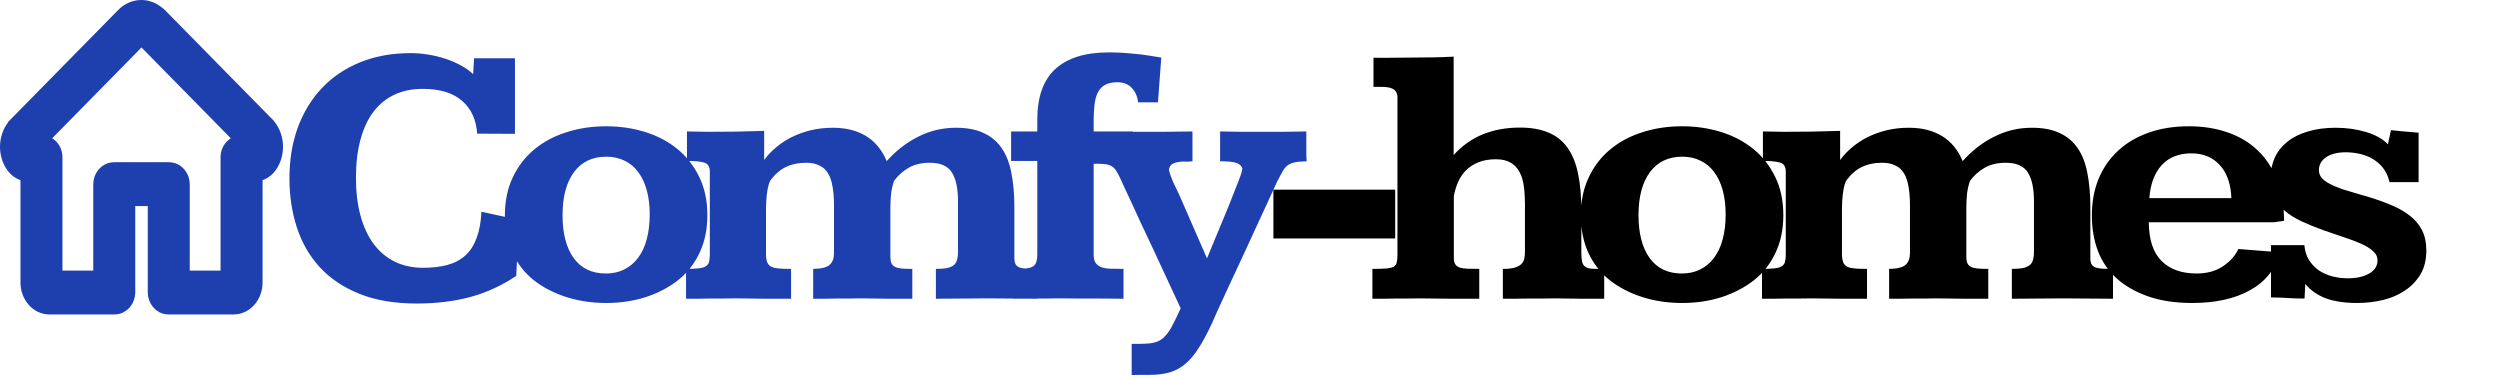
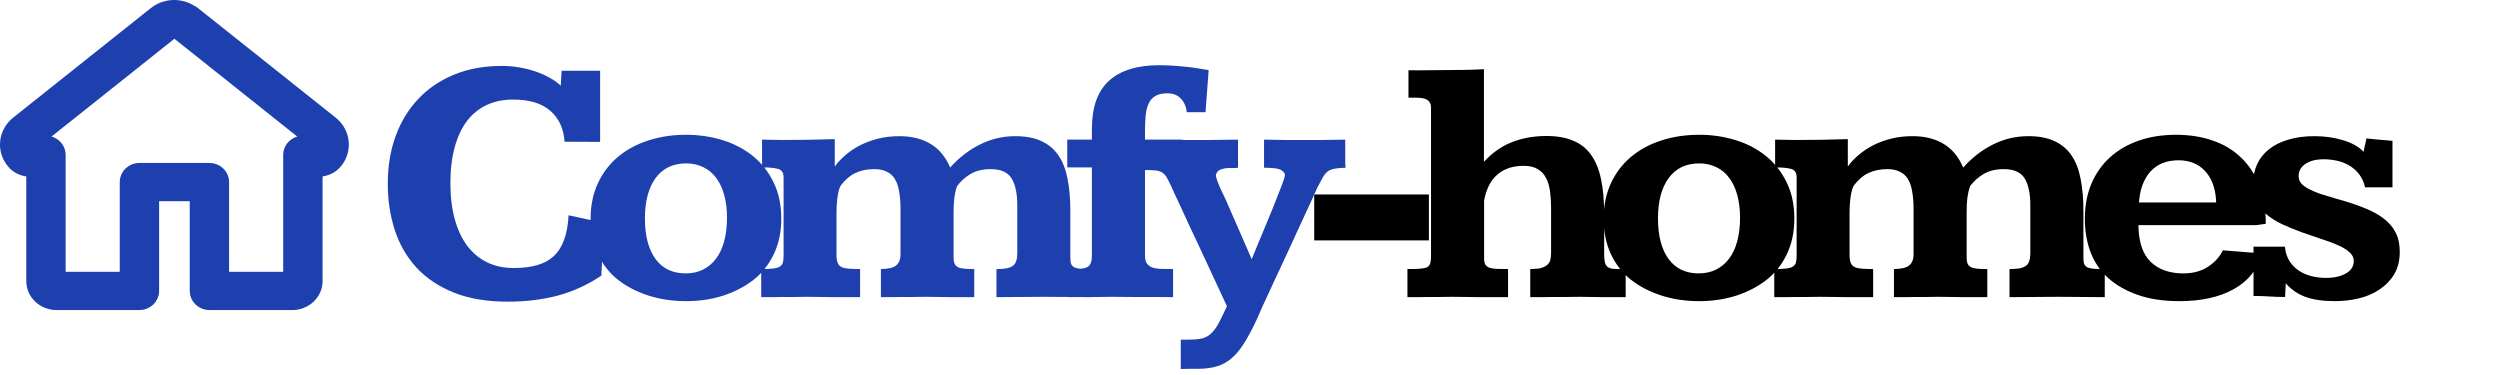
- <svg xmlns="http://www.w3.org/2000/svg" width="318" height="48" viewBox="0 0 318 48" fill="none">
-   <path d="M3.604 22.117C2.955 22.056 2.25 21.786 1.731 21.048C0.637 19.496 0.778 17.193 2.109 15.84L3.604 22.117ZM3.604 22.117V35.958C3.604 37.466 4.665 39 6.32 39H14.535C15.601 39 16.205 38.043 16.205 37.213V25.209H19.796V37.213C19.796 38.043 20.399 39 21.466 39H29.681C31.336 39 32.398 37.466 32.398 35.958V22.116C33.045 22.055 33.75 21.786 34.27 21.048L34.271 21.047C35.362 19.496 35.223 17.191 33.89 15.841C33.89 15.841 33.89 15.84 33.89 15.84L20.254 1.971L20.254 1.97L20.249 1.965C20.16 1.876 20.062 1.799 19.956 1.734C18.686 0.677 16.929 0.767 15.746 1.97C15.746 1.97 15.746 1.971 15.746 1.971L2.109 15.84L3.604 22.117ZM29.055 35.424H23.136V23.421C23.136 22.591 22.532 21.634 21.465 21.634H14.533C13.466 21.634 12.863 22.591 12.863 23.421V35.424H6.943V19.982C6.943 19.447 6.716 18.886 6.245 18.527L6.243 18.526C5.754 18.155 5.107 18.091 4.555 18.367L4.548 18.37L4.541 18.374C4.5 18.395 4.454 18.416 4.406 18.435C4.408 18.433 4.409 18.432 4.411 18.431L17.979 4.629C18.034 4.679 18.092 4.725 18.152 4.766L31.587 18.434L31.587 18.434C31.541 18.415 31.496 18.394 31.453 18.372C30.888 18.082 30.232 18.159 29.749 18.533C29.286 18.889 29.055 19.446 29.055 19.983V35.424Z" fill="#1E40AF" stroke="#1E40AF" stroke-width="2" />
+ <svg xmlns="http://www.w3.org/2000/svg" width="387" height="58" viewBox="0 0 387 58" fill="none">
+   <path d="M5.068 26.385C4.086 26.397 2.943 26.168 2.113 25.246L5.068 26.385ZM5.068 26.385V43.504C5.068 45.498 6.787 47 8.75 47H21.585C22.634 47 23.633 46.2 23.633 45.038V30.145H30.369V45.038C30.369 46.199 31.367 47 32.416 47H45.252C47.215 47 48.934 45.498 48.934 43.504V26.383C49.915 26.394 51.058 26.167 51.888 25.247L51.889 25.246C53.571 23.374 53.309 20.553 51.337 18.991C51.337 18.991 51.337 18.991 51.337 18.991L30.031 2.038L30.031 2.038L30.025 2.033C29.904 1.939 29.772 1.86 29.635 1.798C27.921 0.662 25.605 0.736 23.969 2.038L2.662 18.99C0.692 20.555 0.427 23.373 2.113 25.246L5.068 26.385ZM44.837 43.074H34.462V28.181C34.462 27.019 33.463 26.219 32.414 26.219H21.583C20.535 26.219 19.536 27.019 19.536 28.181V43.074H9.161V23.978C9.161 23.277 8.777 22.658 8.197 22.313L8.196 22.312C7.627 21.975 6.928 21.93 6.326 22.166L6.326 22.166L6.314 22.17C6.005 22.296 5.591 22.401 5.242 22.445C5.188 22.452 5.14 22.457 5.097 22.46C5.063 22.3 5.12 22.13 5.275 22.008C5.275 22.008 5.275 22.008 5.275 22.008L26.581 5.055C26.581 5.055 26.581 5.055 26.581 5.055C26.799 4.883 27.126 4.882 27.344 5.052C27.454 5.141 27.572 5.216 27.691 5.277L48.721 22.012L48.724 22.013C48.877 22.134 48.935 22.303 48.901 22.462C48.866 22.459 48.827 22.456 48.784 22.451C48.454 22.414 48.04 22.314 47.679 22.17C47.066 21.923 46.359 21.977 45.795 22.318C45.225 22.661 44.837 23.277 44.837 23.979V43.074ZM4.868 22.462C4.868 22.462 4.868 22.462 4.869 22.462L4.868 22.462Z" fill="#1E40AF" stroke="#1E40AF" stroke-width="2" />
  <g style="mix-blend-mode:darken">
-     <path d="M53.831 34.062C55.019 34.062 56.058 33.938 56.948 33.688C57.855 33.438 58.612 33.031 59.222 32.469C59.831 31.906 60.3 31.172 60.628 30.266C60.972 29.359 61.175 28.25 61.237 26.938L66.019 27.969L65.667 35.094C63.823 36.328 61.862 37.227 59.784 37.789C57.706 38.336 55.456 38.609 53.034 38.609C50.191 38.609 47.745 38.195 45.698 37.367C43.652 36.539 41.972 35.406 40.659 33.969C39.347 32.531 38.378 30.844 37.753 28.906C37.128 26.969 36.816 24.891 36.816 22.672C36.816 20.344 37.167 18.203 37.87 16.25C38.589 14.297 39.612 12.617 40.941 11.211C42.269 9.805 43.886 8.711 45.792 7.93C47.698 7.148 49.855 6.758 52.261 6.758C52.98 6.758 53.722 6.82 54.487 6.945C55.253 7.07 55.987 7.25 56.691 7.484C57.394 7.719 58.042 8 58.636 8.328C59.245 8.656 59.761 9.023 60.183 9.43L60.3 7.414H65.503V17.023L60.698 17C60.573 15.219 59.933 13.828 58.777 12.828C57.62 11.812 55.948 11.305 53.761 11.305C52.433 11.305 51.245 11.547 50.198 12.031C49.152 12.516 48.261 13.234 47.527 14.188C46.808 15.125 46.253 16.305 45.862 17.727C45.472 19.133 45.277 20.758 45.277 22.602C45.277 24.414 45.472 26.031 45.862 27.453C46.253 28.875 46.816 30.078 47.55 31.062C48.284 32.031 49.175 32.773 50.222 33.289C51.284 33.805 52.487 34.062 53.831 34.062ZM77.11 16.062C78.845 16.062 80.493 16.305 82.056 16.789C83.618 17.273 84.985 17.992 86.157 18.945C87.329 19.898 88.259 21.086 88.946 22.508C89.634 23.914 89.978 25.539 89.978 27.383C89.978 29.18 89.642 30.781 88.97 32.188C88.298 33.594 87.384 34.75 86.228 35.656C85.071 36.562 83.712 37.273 82.149 37.789C80.587 38.289 78.907 38.539 77.11 38.539C75.298 38.539 73.61 38.289 72.048 37.789C70.485 37.289 69.118 36.586 67.946 35.68C66.79 34.773 65.876 33.617 65.204 32.211C64.548 30.805 64.22 29.195 64.22 27.383C64.22 25.602 64.548 24.008 65.204 22.602C65.86 21.195 66.767 20.008 67.923 19.039C69.079 18.07 70.438 17.336 72.001 16.836C73.579 16.32 75.282 16.062 77.11 16.062ZM77.134 19.93C75.353 19.93 73.978 20.586 73.009 21.898C72.04 23.211 71.556 25.031 71.556 27.359C71.556 29.703 72.032 31.531 72.985 32.844C73.938 34.141 75.298 34.789 77.063 34.789C77.938 34.789 78.72 34.617 79.407 34.273C80.095 33.93 80.681 33.438 81.165 32.797C81.649 32.156 82.017 31.367 82.267 30.43C82.517 29.492 82.642 28.438 82.642 27.266C82.642 26.125 82.517 25.102 82.267 24.195C82.017 23.289 81.657 22.523 81.188 21.898C80.72 21.258 80.142 20.773 79.454 20.445C78.767 20.102 77.993 19.93 77.134 19.93ZM106.085 26.094C106.085 25.188 106.022 24.398 105.897 23.727C105.788 23.055 105.6 22.5 105.335 22.062C105.069 21.609 104.702 21.273 104.233 21.055C103.78 20.82 103.218 20.703 102.546 20.703C101.577 20.703 100.733 20.875 100.014 21.219C99.296 21.547 98.632 22.109 98.022 22.906C97.85 23.172 97.71 23.641 97.6 24.312C97.491 24.984 97.436 25.836 97.436 26.867V32.281C97.436 32.75 97.491 33.117 97.6 33.383C97.71 33.633 97.889 33.82 98.139 33.945C98.389 34.055 98.718 34.125 99.124 34.156C99.53 34.188 100.03 34.203 100.624 34.203V38C100.046 38 99.491 38 98.96 38C98.428 38 97.882 38 97.319 38C96.757 37.984 96.163 37.977 95.538 37.977C94.913 37.961 94.225 37.953 93.475 37.953C92.835 37.953 92.241 37.961 91.694 37.977C91.163 37.977 90.647 37.977 90.147 37.977C89.663 37.977 89.178 37.984 88.694 38C88.225 38 87.749 38 87.264 38V34.203C87.936 34.203 88.468 34.18 88.858 34.133C89.264 34.086 89.569 34 89.772 33.875C89.991 33.734 90.132 33.547 90.194 33.312C90.257 33.062 90.288 32.742 90.288 32.352V21.805C90.288 21.195 90.046 20.82 89.561 20.68C89.077 20.539 88.35 20.469 87.382 20.469V16.719C87.835 16.719 88.264 16.727 88.671 16.742C89.093 16.758 89.522 16.766 89.96 16.766C91.178 16.766 92.374 16.758 93.546 16.742C94.718 16.711 95.936 16.68 97.202 16.648V20.352C97.608 19.789 98.1 19.266 98.678 18.781C99.257 18.281 99.913 17.844 100.647 17.469C101.397 17.094 102.21 16.797 103.085 16.578C103.975 16.359 104.928 16.25 105.944 16.25C107.6 16.25 109.007 16.602 110.163 17.305C111.319 18.008 112.194 19.07 112.788 20.492C113.991 19.148 115.335 18.109 116.819 17.375C118.303 16.625 119.897 16.25 121.6 16.25C123.022 16.25 124.202 16.477 125.139 16.93C126.093 17.367 126.858 18.016 127.436 18.875C128.014 19.719 128.421 20.773 128.655 22.039C128.905 23.289 129.03 24.734 129.03 26.375V32.797C129.03 33.141 129.077 33.406 129.171 33.594C129.28 33.781 129.444 33.922 129.663 34.016C129.897 34.094 130.194 34.148 130.553 34.18C130.928 34.195 131.382 34.203 131.913 34.203V38C130.913 38 129.921 37.992 128.936 37.977C127.952 37.961 126.843 37.953 125.608 37.953C124.389 37.953 123.257 37.961 122.21 37.977C121.178 37.992 120.124 38 119.046 38V34.203C119.593 34.203 120.046 34.172 120.405 34.109C120.78 34.031 121.069 33.914 121.272 33.758C121.491 33.602 121.639 33.383 121.718 33.102C121.811 32.82 121.858 32.469 121.858 32.047V25.578C121.858 23.984 121.6 22.773 121.085 21.945C120.569 21.117 119.632 20.703 118.272 20.703C117.194 20.703 116.288 20.922 115.553 21.359C114.835 21.781 114.225 22.328 113.725 23C113.553 23.484 113.428 24.016 113.35 24.594C113.288 25.172 113.257 25.805 113.257 26.492V32.703C113.257 33.031 113.303 33.297 113.397 33.5C113.491 33.688 113.639 33.836 113.843 33.945C114.061 34.055 114.35 34.125 114.71 34.156C115.069 34.188 115.514 34.203 116.046 34.203V38C115.53 38 115.022 38 114.522 38C114.038 38 113.538 38 113.022 38C112.507 37.984 111.96 37.977 111.382 37.977C110.803 37.961 110.163 37.953 109.46 37.953C108.85 37.953 108.28 37.961 107.749 37.977C107.218 37.977 106.71 37.977 106.225 37.977C105.757 37.977 105.288 37.984 104.819 38C104.366 38 103.905 38 103.436 38V34.203C104.468 34.188 105.163 34.016 105.522 33.688C105.897 33.359 106.085 32.867 106.085 32.211V26.094ZM147.293 13.016H144.762C144.684 12.266 144.418 11.656 143.965 11.188C143.528 10.703 142.918 10.461 142.137 10.461C141.45 10.461 140.903 10.586 140.497 10.836C140.106 11.07 139.809 11.406 139.606 11.844C139.403 12.281 139.27 12.812 139.208 13.438C139.145 14.047 139.114 14.719 139.114 15.453V16.719H144.106V20.469H139.114V32.398C139.114 32.852 139.2 33.203 139.372 33.453C139.543 33.688 139.786 33.867 140.098 33.992C140.426 34.102 140.825 34.164 141.293 34.18C141.762 34.195 142.301 34.203 142.911 34.203V38C141.989 38 141.051 37.992 140.098 37.977C139.286 37.977 138.403 37.977 137.45 37.977C136.497 37.961 135.583 37.953 134.708 37.953C134.083 37.953 133.426 37.961 132.739 37.977C132.051 37.977 131.418 37.977 130.84 37.977C130.168 37.992 129.504 38 128.848 38V36.195C128.848 35.961 128.848 35.734 128.848 35.516C128.848 35.297 128.848 35.094 128.848 34.906C128.864 34.719 128.872 34.562 128.872 34.438C128.872 34.312 128.872 34.234 128.872 34.203C129.497 34.203 130.004 34.188 130.395 34.156C130.801 34.125 131.114 34.047 131.333 33.922C131.567 33.797 131.723 33.609 131.801 33.359C131.895 33.109 131.942 32.766 131.942 32.328V20.469H128.614V16.719H131.942V15.242C131.942 12.336 132.708 10.18 134.239 8.773C135.786 7.367 138.051 6.664 141.036 6.664C141.551 6.664 142.09 6.68 142.653 6.711C143.231 6.742 143.809 6.789 144.387 6.852C144.965 6.898 145.536 6.969 146.098 7.062C146.661 7.141 147.2 7.227 147.715 7.32L147.293 13.016ZM138.721 16.719C139.877 16.719 140.948 16.727 141.932 16.742C142.932 16.758 143.823 16.766 144.604 16.766C145.635 16.766 146.713 16.766 147.838 16.766C148.963 16.75 150.244 16.734 151.682 16.719V20.516C151.432 20.547 151.174 20.562 150.908 20.562C150.658 20.547 150.424 20.547 150.205 20.562C149.752 20.609 149.401 20.703 149.151 20.844C148.901 20.984 148.744 21.227 148.682 21.57C148.729 21.805 148.799 22.055 148.893 22.32C148.987 22.586 149.096 22.859 149.221 23.141C149.346 23.406 149.471 23.672 149.596 23.938C149.737 24.203 149.854 24.445 149.948 24.664L153.533 32.867C153.721 32.414 153.963 31.82 154.26 31.086C154.573 30.352 154.908 29.547 155.268 28.672C155.643 27.781 156.026 26.852 156.416 25.883C156.807 24.898 157.182 23.945 157.541 23.023C157.791 22.414 157.955 21.898 158.033 21.477C157.94 21.117 157.69 20.867 157.283 20.727C156.893 20.586 156.198 20.516 155.198 20.516V16.719C156.244 16.734 157.166 16.75 157.963 16.766C158.76 16.766 159.565 16.766 160.377 16.766C161.252 16.766 162.151 16.766 163.073 16.766C163.994 16.75 165.026 16.734 166.166 16.719C166.166 16.781 166.166 17.008 166.166 17.398C166.166 17.773 166.166 18.188 166.166 18.641C166.166 19.078 166.166 19.492 166.166 19.883C166.182 20.258 166.198 20.469 166.213 20.516C165.557 20.531 165.041 20.578 164.666 20.656C164.291 20.734 163.987 20.867 163.752 21.055C163.518 21.242 163.307 21.508 163.119 21.852C162.948 22.18 162.721 22.602 162.44 23.117C162.252 23.555 161.94 24.242 161.502 25.18C161.08 26.117 160.588 27.18 160.026 28.367C159.479 29.555 158.901 30.812 158.291 32.141C157.682 33.453 157.096 34.711 156.533 35.914C155.987 37.102 155.494 38.164 155.057 39.102C154.635 40.039 154.33 40.727 154.143 41.164C153.565 42.398 153.01 43.43 152.479 44.258C151.963 45.086 151.408 45.75 150.815 46.25C150.221 46.766 149.557 47.133 148.823 47.352C148.088 47.57 147.229 47.68 146.244 47.68C145.932 47.68 145.549 47.68 145.096 47.68C144.643 47.68 144.26 47.688 143.948 47.703V43.742C144.276 43.742 144.573 43.742 144.838 43.742C145.119 43.742 145.377 43.734 145.612 43.719C146.221 43.703 146.721 43.625 147.112 43.484C147.518 43.344 147.877 43.102 148.19 42.758C148.518 42.43 148.83 41.977 149.127 41.398C149.424 40.836 149.776 40.109 150.182 39.219C148.823 36.281 147.596 33.641 146.502 31.297C146.033 30.297 145.573 29.32 145.119 28.367C144.682 27.398 144.283 26.531 143.924 25.766C143.565 24.984 143.268 24.352 143.033 23.867C142.815 23.367 142.69 23.086 142.658 23.023C142.424 22.523 142.221 22.125 142.049 21.828C141.877 21.531 141.666 21.305 141.416 21.148C141.166 20.992 140.83 20.898 140.408 20.867C140.002 20.82 139.44 20.812 138.721 20.844V16.719Z" fill="#1E40AF" />
-     <path d="M177.469 24.125V30.336H161.977V24.125H177.469ZM193.974 25.93C193.974 25.133 193.928 24.391 193.834 23.703C193.74 23 193.56 22.398 193.295 21.898C193.029 21.383 192.654 20.984 192.17 20.703C191.685 20.406 191.06 20.258 190.295 20.258C189.435 20.258 188.693 20.383 188.068 20.633C187.443 20.883 186.912 21.227 186.474 21.664C186.053 22.086 185.717 22.586 185.467 23.164C185.217 23.727 185.037 24.328 184.928 24.969V32.797C184.928 33.156 184.99 33.43 185.115 33.617C185.24 33.805 185.428 33.945 185.678 34.039C185.943 34.117 186.279 34.164 186.685 34.18C187.092 34.195 187.584 34.203 188.162 34.203V38C187.537 38 186.935 38 186.357 38C185.795 38 185.209 38 184.599 38C184.006 37.984 183.381 37.977 182.724 37.977C182.068 37.961 181.342 37.953 180.545 37.953C179.935 37.953 179.365 37.961 178.834 37.977C178.318 37.977 177.818 37.977 177.334 37.977C176.865 37.977 176.404 37.984 175.951 38C175.498 38 175.037 38 174.568 38V34.203C175.287 34.203 175.857 34.188 176.279 34.156C176.701 34.125 177.021 34.055 177.24 33.945C177.459 33.82 177.599 33.641 177.662 33.406C177.724 33.156 177.756 32.82 177.756 32.398V12.406C177.756 12.109 177.701 11.875 177.592 11.703C177.482 11.516 177.326 11.375 177.123 11.281C176.935 11.188 176.709 11.125 176.443 11.094C176.178 11.062 175.881 11.047 175.553 11.047H174.709V7.344C175.537 7.359 176.388 7.359 177.263 7.344C178.154 7.328 179.021 7.32 179.865 7.32C180.678 7.32 181.498 7.312 182.326 7.297C183.154 7.281 184.013 7.25 184.904 7.203V19.719C185.998 18.516 187.248 17.633 188.654 17.07C190.06 16.508 191.623 16.227 193.342 16.227C194.763 16.227 195.967 16.438 196.951 16.859C197.951 17.266 198.756 17.898 199.365 18.758C199.99 19.617 200.443 20.719 200.724 22.062C201.006 23.391 201.146 24.977 201.146 26.82V32.141C201.146 32.609 201.178 32.984 201.24 33.266C201.303 33.531 201.412 33.734 201.568 33.875C201.74 34.016 201.959 34.109 202.224 34.156C202.49 34.188 202.826 34.203 203.232 34.203H204.053V38C203.553 38 203.068 38 202.599 38C202.131 38 201.646 38 201.146 38C200.646 37.984 200.123 37.977 199.576 37.977C199.029 37.961 198.428 37.953 197.771 37.953C197.099 37.953 196.474 37.961 195.896 37.977C195.318 37.977 194.763 37.977 194.232 37.977C193.701 37.977 193.185 37.984 192.685 38C192.185 38 191.678 38 191.162 38V34.203C191.771 34.203 192.256 34.156 192.615 34.062C192.99 33.953 193.279 33.805 193.482 33.617C193.685 33.43 193.818 33.203 193.881 32.938C193.943 32.656 193.974 32.352 193.974 32.023V25.93ZM213.972 16.062C215.707 16.062 217.355 16.305 218.917 16.789C220.48 17.273 221.847 17.992 223.019 18.945C224.191 19.898 225.121 21.086 225.808 22.508C226.496 23.914 226.839 25.539 226.839 27.383C226.839 29.18 226.503 30.781 225.832 32.188C225.16 33.594 224.246 34.75 223.089 35.656C221.933 36.562 220.574 37.273 219.011 37.789C217.449 38.289 215.769 38.539 213.972 38.539C212.16 38.539 210.472 38.289 208.91 37.789C207.347 37.289 205.98 36.586 204.808 35.68C203.652 34.773 202.738 33.617 202.066 32.211C201.41 30.805 201.082 29.195 201.082 27.383C201.082 25.602 201.41 24.008 202.066 22.602C202.722 21.195 203.628 20.008 204.785 19.039C205.941 18.07 207.3 17.336 208.863 16.836C210.441 16.32 212.144 16.062 213.972 16.062ZM213.996 19.93C212.214 19.93 210.839 20.586 209.871 21.898C208.902 23.211 208.417 25.031 208.417 27.359C208.417 29.703 208.894 31.531 209.847 32.844C210.8 34.141 212.16 34.789 213.925 34.789C214.8 34.789 215.582 34.617 216.269 34.273C216.957 33.93 217.542 33.438 218.027 32.797C218.511 32.156 218.878 31.367 219.128 30.43C219.378 29.492 219.503 28.438 219.503 27.266C219.503 26.125 219.378 25.102 219.128 24.195C218.878 23.289 218.519 22.523 218.05 21.898C217.582 21.258 217.003 20.773 216.316 20.445C215.628 20.102 214.855 19.93 213.996 19.93ZM242.947 26.094C242.947 25.188 242.884 24.398 242.759 23.727C242.65 23.055 242.462 22.5 242.197 22.062C241.931 21.609 241.564 21.273 241.095 21.055C240.642 20.82 240.079 20.703 239.408 20.703C238.439 20.703 237.595 20.875 236.876 21.219C236.158 21.547 235.493 22.109 234.884 22.906C234.712 23.172 234.572 23.641 234.462 24.312C234.353 24.984 234.298 25.836 234.298 26.867V32.281C234.298 32.75 234.353 33.117 234.462 33.383C234.572 33.633 234.751 33.82 235.001 33.945C235.251 34.055 235.579 34.125 235.986 34.156C236.392 34.188 236.892 34.203 237.486 34.203V38C236.908 38 236.353 38 235.822 38C235.29 38 234.743 38 234.181 38C233.618 37.984 233.025 37.977 232.4 37.977C231.775 37.961 231.087 37.953 230.337 37.953C229.697 37.953 229.103 37.961 228.556 37.977C228.025 37.977 227.509 37.977 227.009 37.977C226.525 37.977 226.04 37.984 225.556 38C225.087 38 224.611 38 224.126 38V34.203C224.798 34.203 225.329 34.18 225.72 34.133C226.126 34.086 226.431 34 226.634 33.875C226.853 33.734 226.993 33.547 227.056 33.312C227.118 33.062 227.15 32.742 227.15 32.352V21.805C227.15 21.195 226.908 20.82 226.423 20.68C225.939 20.539 225.212 20.469 224.243 20.469V16.719C224.697 16.719 225.126 16.727 225.533 16.742C225.954 16.758 226.384 16.766 226.822 16.766C228.04 16.766 229.236 16.758 230.408 16.742C231.579 16.711 232.798 16.68 234.064 16.648V20.352C234.47 19.789 234.962 19.266 235.54 18.781C236.118 18.281 236.775 17.844 237.509 17.469C238.259 17.094 239.072 16.797 239.947 16.578C240.837 16.359 241.79 16.25 242.806 16.25C244.462 16.25 245.868 16.602 247.025 17.305C248.181 18.008 249.056 19.07 249.65 20.492C250.853 19.148 252.197 18.109 253.681 17.375C255.165 16.625 256.759 16.25 258.462 16.25C259.884 16.25 261.064 16.477 262.001 16.93C262.954 17.367 263.72 18.016 264.298 18.875C264.876 19.719 265.283 20.773 265.517 22.039C265.767 23.289 265.892 24.734 265.892 26.375V32.797C265.892 33.141 265.939 33.406 266.033 33.594C266.142 33.781 266.306 33.922 266.525 34.016C266.759 34.094 267.056 34.148 267.415 34.18C267.79 34.195 268.243 34.203 268.775 34.203V38C267.775 38 266.783 37.992 265.798 37.977C264.814 37.961 263.704 37.953 262.47 37.953C261.251 37.953 260.118 37.961 259.072 37.977C258.04 37.992 256.986 38 255.908 38V34.203C256.454 34.203 256.908 34.172 257.267 34.109C257.642 34.031 257.931 33.914 258.134 33.758C258.353 33.602 258.501 33.383 258.579 33.102C258.673 32.82 258.72 32.469 258.72 32.047V25.578C258.72 23.984 258.462 22.773 257.947 21.945C257.431 21.117 256.493 20.703 255.134 20.703C254.056 20.703 253.15 20.922 252.415 21.359C251.697 21.781 251.087 22.328 250.587 23C250.415 23.484 250.29 24.016 250.212 24.594C250.15 25.172 250.118 25.805 250.118 26.492V32.703C250.118 33.031 250.165 33.297 250.259 33.5C250.353 33.688 250.501 33.836 250.704 33.945C250.923 34.055 251.212 34.125 251.572 34.156C251.931 34.188 252.376 34.203 252.908 34.203V38C252.392 38 251.884 38 251.384 38C250.9 38 250.4 38 249.884 38C249.368 37.984 248.822 37.977 248.243 37.977C247.665 37.961 247.025 37.953 246.322 37.953C245.712 37.953 245.142 37.961 244.611 37.977C244.079 37.977 243.572 37.977 243.087 37.977C242.618 37.977 242.15 37.984 241.681 38C241.228 38 240.767 38 240.298 38V34.203C241.329 34.188 242.025 34.016 242.384 33.688C242.759 33.359 242.947 32.867 242.947 32.211V26.094ZM289.265 28.273H273.327C273.343 30.508 273.89 32.156 274.968 33.219C276.046 34.266 277.523 34.789 279.398 34.789C280.726 34.789 281.843 34.484 282.749 33.875C283.671 33.266 284.327 32.531 284.718 31.672L290.062 32.094C289.437 34.234 288.148 35.844 286.194 36.922C284.257 38 281.812 38.539 278.858 38.539C276.702 38.539 274.827 38.258 273.233 37.695C271.64 37.133 270.312 36.375 269.249 35.422C268.187 34.469 267.39 33.305 266.858 31.93C266.343 30.555 266.085 29.055 266.085 27.43C266.085 25.695 266.374 24.125 266.952 22.719C267.546 21.312 268.382 20.117 269.46 19.133C270.538 18.148 271.835 17.391 273.351 16.859C274.866 16.328 276.554 16.062 278.413 16.062C280.21 16.062 281.851 16.32 283.335 16.836C284.819 17.336 286.093 18.094 287.155 19.109C288.218 20.109 289.046 21.359 289.64 22.859C290.233 24.359 290.53 26.102 290.53 28.086L289.265 28.273ZM283.827 25.227V25.062C283.827 25.016 283.819 24.969 283.804 24.922C283.804 24.859 283.804 24.797 283.804 24.734C283.663 23.078 283.148 21.797 282.257 20.891C281.366 19.969 280.194 19.508 278.741 19.508C277.132 19.508 275.866 20.016 274.944 21.031C274.038 22.047 273.523 23.438 273.398 25.203H283.827V25.227ZM307.645 23.164H303.942C303.692 22.023 303.098 21.117 302.161 20.445C301.239 19.773 300.013 19.414 298.481 19.367C297.856 19.367 297.317 19.43 296.864 19.555C296.427 19.68 296.067 19.852 295.786 20.07C295.505 20.273 295.294 20.516 295.153 20.797C295.028 21.062 294.966 21.344 294.966 21.641C294.966 22.016 295.083 22.344 295.317 22.625C295.552 22.891 295.888 23.141 296.325 23.375C296.763 23.609 297.294 23.836 297.919 24.055C298.559 24.258 299.286 24.477 300.098 24.711C301.473 25.086 302.684 25.484 303.731 25.906C304.794 26.312 305.684 26.789 306.403 27.336C307.138 27.883 307.692 28.523 308.067 29.258C308.442 29.977 308.63 30.852 308.63 31.883C308.63 33.055 308.38 34.062 307.88 34.906C307.38 35.734 306.716 36.422 305.888 36.969C305.075 37.516 304.145 37.914 303.098 38.164C302.052 38.414 300.973 38.539 299.864 38.539C298.27 38.539 296.934 38.344 295.856 37.953C294.794 37.547 293.919 36.938 293.231 36.125L293.138 37.977C292.403 37.977 291.684 37.953 290.981 37.906C290.294 37.859 289.591 37.836 288.872 37.836V31.18H293.114C293.177 31.883 293.364 32.5 293.677 33.031C294.005 33.562 294.419 34.008 294.919 34.367C295.419 34.711 295.989 34.969 296.63 35.141C297.27 35.312 297.95 35.398 298.669 35.398C299.763 35.398 300.661 35.195 301.364 34.789C302.067 34.383 302.419 33.828 302.419 33.125C302.419 32.656 302.223 32.258 301.833 31.93C301.458 31.586 300.95 31.273 300.309 30.992C299.684 30.711 298.958 30.438 298.13 30.172C297.317 29.906 296.473 29.617 295.598 29.305C294.552 28.93 293.606 28.547 292.763 28.156C291.934 27.766 291.223 27.32 290.63 26.82C290.052 26.32 289.606 25.734 289.294 25.062C288.981 24.391 288.825 23.586 288.825 22.648C288.825 21.68 289.005 20.805 289.364 20.023C289.739 19.227 290.278 18.555 290.981 18.008C291.684 17.445 292.552 17.016 293.583 16.719C294.614 16.406 295.786 16.25 297.098 16.25C298.473 16.25 299.755 16.43 300.942 16.789C302.13 17.133 303.067 17.656 303.755 18.359C303.77 18.266 303.794 18.125 303.825 17.938C303.872 17.734 303.919 17.531 303.966 17.328C304.028 17.094 304.083 16.836 304.13 16.555C304.598 16.602 305.052 16.648 305.489 16.695C305.864 16.727 306.247 16.758 306.638 16.789C307.044 16.82 307.38 16.852 307.645 16.883V23.164Z" fill="black" />
+     <path d="M79.525 41.488C80.886 41.488 82.077 41.345 83.097 41.059C84.136 40.772 85.004 40.307 85.702 39.662C86.4 39.018 86.938 38.176 87.314 37.138C87.707 36.099 87.94 34.828 88.012 33.324L93.49 34.506L93.087 42.67C90.975 44.084 88.728 45.114 86.347 45.758C83.966 46.385 81.387 46.698 78.612 46.698C75.354 46.698 72.552 46.224 70.207 45.275C67.861 44.326 65.936 43.028 64.433 41.381C62.929 39.734 61.819 37.8 61.102 35.58C60.386 33.36 60.028 30.979 60.028 28.436C60.028 25.769 60.431 23.316 61.237 21.078C62.06 18.84 63.233 16.916 64.755 15.304C66.277 13.693 68.13 12.44 70.314 11.544C72.498 10.649 74.969 10.202 77.726 10.202C78.55 10.202 79.4 10.273 80.277 10.416C81.155 10.56 81.996 10.766 82.802 11.034C83.607 11.303 84.35 11.625 85.031 12.001C85.729 12.377 86.32 12.798 86.803 13.263L86.938 10.954H92.899V21.964L87.394 21.938C87.251 19.896 86.517 18.303 85.192 17.157C83.867 15.993 81.951 15.412 79.445 15.412C77.923 15.412 76.562 15.689 75.363 16.244C74.163 16.799 73.143 17.623 72.301 18.715C71.478 19.789 70.842 21.141 70.394 22.77C69.947 24.381 69.723 26.243 69.723 28.356C69.723 30.433 69.947 32.286 70.394 33.915C70.842 35.544 71.487 36.923 72.328 38.051C73.17 39.161 74.19 40.011 75.39 40.602C76.607 41.193 77.986 41.488 79.525 41.488ZM106.199 20.863C108.187 20.863 110.075 21.141 111.866 21.696C113.656 22.251 115.223 23.074 116.566 24.166C117.908 25.259 118.974 26.619 119.761 28.248C120.549 29.86 120.943 31.722 120.943 33.834C120.943 35.893 120.558 37.728 119.788 39.34C119.018 40.951 117.971 42.276 116.646 43.315C115.321 44.353 113.764 45.167 111.973 45.758C110.183 46.331 108.258 46.618 106.199 46.618C104.122 46.618 102.189 46.331 100.399 45.758C98.608 45.185 97.042 44.38 95.699 43.341C94.374 42.303 93.327 40.978 92.557 39.367C91.805 37.755 91.429 35.911 91.429 33.834C91.429 31.794 91.805 29.967 92.557 28.356C93.309 26.745 94.347 25.384 95.672 24.274C96.997 23.164 98.555 22.322 100.345 21.75C102.153 21.159 104.105 20.863 106.199 20.863ZM106.226 25.294C104.185 25.294 102.61 26.046 101.5 27.55C100.39 29.054 99.835 31.14 99.835 33.808C99.835 36.493 100.381 38.588 101.473 40.092C102.565 41.578 104.122 42.321 106.146 42.321C107.148 42.321 108.043 42.124 108.831 41.73C109.619 41.336 110.29 40.772 110.845 40.038C111.4 39.304 111.821 38.4 112.108 37.326C112.394 36.252 112.537 35.043 112.537 33.7C112.537 32.393 112.394 31.221 112.108 30.182C111.821 29.144 111.409 28.266 110.872 27.55C110.335 26.816 109.673 26.261 108.885 25.885C108.097 25.491 107.211 25.294 106.226 25.294ZM139.399 32.357C139.399 31.319 139.328 30.415 139.184 29.645C139.059 28.875 138.844 28.24 138.54 27.738C138.235 27.219 137.815 26.834 137.278 26.584C136.758 26.315 136.114 26.181 135.344 26.181C134.234 26.181 133.267 26.378 132.444 26.771C131.62 27.148 130.859 27.792 130.161 28.705C129.964 29.009 129.803 29.547 129.677 30.316C129.552 31.086 129.489 32.062 129.489 33.244V39.447C129.489 39.984 129.552 40.405 129.677 40.709C129.803 40.996 130.009 41.211 130.295 41.354C130.582 41.479 130.958 41.56 131.423 41.596C131.889 41.632 132.461 41.649 133.142 41.649V46C132.479 46 131.844 46 131.235 46C130.626 46 130 46 129.355 46C128.711 45.982 128.03 45.973 127.314 45.973C126.598 45.955 125.81 45.946 124.951 45.946C124.217 45.946 123.536 45.955 122.91 45.973C122.301 45.973 121.71 45.973 121.137 45.973C120.582 45.973 120.027 45.982 119.472 46C118.935 46 118.389 46 117.834 46V41.649C118.604 41.649 119.213 41.623 119.66 41.569C120.126 41.515 120.475 41.417 120.708 41.273C120.958 41.112 121.12 40.898 121.191 40.629C121.263 40.342 121.299 39.975 121.299 39.528V27.443C121.299 26.745 121.021 26.315 120.466 26.154C119.911 25.993 119.078 25.912 117.968 25.912V21.615C118.488 21.615 118.98 21.624 119.446 21.642C119.929 21.66 120.421 21.669 120.923 21.669C122.319 21.669 123.689 21.66 125.031 21.642C126.374 21.606 127.771 21.57 129.221 21.535V25.778C129.686 25.133 130.25 24.534 130.913 23.979C131.575 23.406 132.327 22.904 133.169 22.475C134.028 22.045 134.959 21.705 135.962 21.454C136.982 21.203 138.074 21.078 139.238 21.078C141.136 21.078 142.747 21.481 144.072 22.287C145.397 23.092 146.399 24.31 147.08 25.939C148.458 24.399 149.998 23.209 151.699 22.367C153.4 21.508 155.226 21.078 157.177 21.078C158.807 21.078 160.158 21.338 161.233 21.857C162.325 22.358 163.202 23.101 163.864 24.086C164.527 25.053 164.992 26.261 165.261 27.711C165.547 29.144 165.691 30.8 165.691 32.68V40.038C165.691 40.432 165.744 40.736 165.852 40.951C165.977 41.166 166.165 41.327 166.416 41.435C166.684 41.524 167.024 41.587 167.436 41.623C167.866 41.641 168.385 41.649 168.994 41.649V46C167.848 46 166.711 45.991 165.583 45.973C164.455 45.955 163.184 45.946 161.77 45.946C160.373 45.946 159.075 45.955 157.876 45.973C156.694 45.991 155.486 46 154.25 46V41.649C154.877 41.649 155.396 41.614 155.808 41.542C156.238 41.453 156.569 41.318 156.801 41.139C157.052 40.96 157.222 40.709 157.312 40.387C157.419 40.065 157.473 39.662 157.473 39.179V31.767C157.473 29.94 157.177 28.553 156.587 27.604C155.996 26.655 154.922 26.181 153.364 26.181C152.129 26.181 151.09 26.431 150.249 26.933C149.425 27.416 148.727 28.043 148.154 28.812C147.957 29.367 147.814 29.976 147.724 30.639C147.653 31.301 147.617 32.026 147.617 32.814V39.931C147.617 40.307 147.671 40.611 147.778 40.844C147.885 41.059 148.056 41.229 148.288 41.354C148.539 41.479 148.87 41.56 149.282 41.596C149.694 41.632 150.204 41.649 150.813 41.649V46C150.222 46 149.64 46 149.067 46C148.512 46 147.939 46 147.348 46C146.758 45.982 146.131 45.973 145.468 45.973C144.806 45.955 144.072 45.946 143.266 45.946C142.568 45.946 141.915 45.955 141.306 45.973C140.697 45.973 140.115 45.973 139.56 45.973C139.023 45.973 138.486 45.982 137.949 46C137.43 46 136.902 46 136.364 46V41.649C137.546 41.632 138.343 41.435 138.755 41.059C139.184 40.683 139.399 40.119 139.399 39.367V32.357ZM186.617 17.372H183.717C183.628 16.513 183.323 15.815 182.804 15.277C182.303 14.722 181.604 14.445 180.709 14.445C179.922 14.445 179.295 14.588 178.829 14.874C178.382 15.143 178.042 15.528 177.809 16.029C177.576 16.531 177.424 17.139 177.352 17.855C177.281 18.554 177.245 19.324 177.245 20.165V21.615H182.965V25.912H177.245V39.581C177.245 40.101 177.343 40.504 177.54 40.79C177.737 41.059 178.015 41.264 178.373 41.408C178.749 41.533 179.205 41.605 179.742 41.623C180.28 41.641 180.897 41.649 181.596 41.649V46C180.539 46 179.465 45.991 178.373 45.973C177.442 45.973 176.43 45.973 175.338 45.973C174.246 45.955 173.199 45.946 172.196 45.946C171.48 45.946 170.728 45.955 169.94 45.973C169.152 45.973 168.427 45.973 167.765 45.973C166.995 45.991 166.234 46 165.482 46V43.932C165.482 43.664 165.482 43.404 165.482 43.153C165.482 42.903 165.482 42.67 165.482 42.455C165.5 42.24 165.509 42.061 165.509 41.918C165.509 41.775 165.509 41.685 165.509 41.649C166.225 41.649 166.807 41.632 167.255 41.596C167.72 41.56 168.078 41.47 168.329 41.327C168.597 41.184 168.776 40.969 168.866 40.683C168.973 40.396 169.027 40.002 169.027 39.501V25.912H165.214V21.615H169.027V19.923C169.027 16.593 169.904 14.123 171.659 12.511C173.431 10.9 176.027 10.094 179.447 10.094C180.038 10.094 180.656 10.112 181.3 10.148C181.963 10.184 182.625 10.238 183.287 10.309C183.95 10.363 184.603 10.443 185.248 10.551C185.892 10.64 186.51 10.739 187.101 10.846L186.617 17.372ZM176.795 21.615C178.12 21.615 179.346 21.624 180.474 21.642C181.62 21.66 182.64 21.669 183.536 21.669C184.717 21.669 185.953 21.669 187.242 21.669C188.531 21.651 189.999 21.633 191.646 21.615V25.966C191.359 26.002 191.064 26.02 190.76 26.02C190.473 26.002 190.205 26.002 189.954 26.02C189.435 26.073 189.032 26.181 188.746 26.342C188.459 26.503 188.28 26.78 188.208 27.174C188.262 27.443 188.343 27.729 188.45 28.034C188.558 28.338 188.683 28.651 188.826 28.974C188.969 29.278 189.113 29.582 189.256 29.887C189.417 30.191 189.551 30.469 189.659 30.719L193.767 40.119C193.982 39.599 194.26 38.919 194.6 38.078C194.958 37.236 195.343 36.314 195.755 35.312C196.184 34.291 196.623 33.226 197.071 32.116C197.518 30.988 197.948 29.896 198.36 28.839C198.646 28.141 198.834 27.55 198.924 27.067C198.816 26.655 198.53 26.369 198.064 26.207C197.617 26.046 196.82 25.966 195.674 25.966V21.615C196.874 21.633 197.93 21.651 198.843 21.669C199.756 21.669 200.678 21.669 201.609 21.669C202.612 21.669 203.641 21.669 204.698 21.669C205.754 21.651 206.936 21.633 208.243 21.615C208.243 21.687 208.243 21.947 208.243 22.394C208.243 22.824 208.243 23.298 208.243 23.817C208.243 24.319 208.243 24.793 208.243 25.241C208.26 25.67 208.278 25.912 208.296 25.966C207.544 25.984 206.954 26.037 206.524 26.127C206.094 26.216 205.745 26.369 205.476 26.584C205.208 26.798 204.966 27.103 204.751 27.497C204.554 27.873 204.295 28.356 203.973 28.947C203.758 29.448 203.4 30.236 202.898 31.31C202.415 32.384 201.851 33.602 201.206 34.962C200.58 36.323 199.917 37.764 199.219 39.286C198.521 40.79 197.85 42.231 197.205 43.61C196.578 44.971 196.014 46.188 195.513 47.262C195.03 48.336 194.681 49.124 194.466 49.626C193.803 51.04 193.168 52.221 192.559 53.17C191.968 54.119 191.333 54.88 190.652 55.453C189.972 56.044 189.211 56.465 188.37 56.715C187.528 56.966 186.543 57.091 185.415 57.091C185.057 57.091 184.619 57.091 184.1 57.091C183.58 57.091 183.142 57.1 182.784 57.118V52.58C183.16 52.58 183.5 52.58 183.804 52.58C184.126 52.58 184.422 52.571 184.69 52.553C185.389 52.535 185.961 52.445 186.409 52.284C186.875 52.123 187.286 51.846 187.644 51.452C188.02 51.076 188.378 50.556 188.719 49.894C189.059 49.249 189.462 48.417 189.927 47.397C188.37 44.031 186.964 41.005 185.711 38.319C185.174 37.173 184.646 36.054 184.126 34.962C183.625 33.852 183.169 32.859 182.757 31.981C182.345 31.086 182.005 30.361 181.736 29.806C181.486 29.233 181.342 28.911 181.307 28.839C181.038 28.266 180.805 27.81 180.608 27.47C180.411 27.13 180.17 26.87 179.883 26.691C179.597 26.512 179.212 26.404 178.728 26.369C178.263 26.315 177.618 26.306 176.795 26.342V21.615Z" fill="#1E40AF" />
+     <path d="M221.193 30.102V37.218H203.442V30.102H221.193ZM240.106 32.169C240.106 31.256 240.052 30.406 239.945 29.618C239.837 28.812 239.632 28.123 239.327 27.55C239.023 26.959 238.593 26.503 238.038 26.181C237.483 25.84 236.767 25.67 235.89 25.67C234.905 25.67 234.055 25.814 233.338 26.1C232.622 26.387 232.014 26.78 231.512 27.282C231.029 27.765 230.644 28.338 230.358 29C230.071 29.645 229.865 30.334 229.74 31.068V40.038C229.74 40.45 229.811 40.763 229.955 40.978C230.098 41.193 230.313 41.354 230.599 41.461C230.904 41.551 231.289 41.605 231.754 41.623C232.219 41.641 232.783 41.649 233.446 41.649V46C232.73 46 232.04 46 231.378 46C230.733 46 230.062 46 229.364 46C228.684 45.982 227.967 45.973 227.215 45.973C226.463 45.955 225.631 45.946 224.718 45.946C224.02 45.946 223.366 45.955 222.757 45.973C222.167 45.973 221.594 45.973 221.039 45.973C220.502 45.973 219.973 45.982 219.454 46C218.935 46 218.407 46 217.87 46V41.649C218.693 41.649 219.347 41.632 219.83 41.596C220.314 41.56 220.681 41.479 220.931 41.354C221.182 41.211 221.343 41.005 221.415 40.736C221.486 40.45 221.522 40.065 221.522 39.581V16.674C221.522 16.334 221.459 16.065 221.334 15.868C221.209 15.653 221.03 15.492 220.797 15.385C220.582 15.277 220.323 15.206 220.018 15.17C219.714 15.134 219.374 15.116 218.998 15.116H218.031V10.873C218.98 10.891 219.955 10.891 220.958 10.873C221.979 10.855 222.972 10.846 223.939 10.846C224.87 10.846 225.81 10.837 226.759 10.819C227.708 10.801 228.692 10.766 229.713 10.712V25.053C230.966 23.674 232.399 22.663 234.01 22.018C235.621 21.373 237.412 21.051 239.381 21.051C241.01 21.051 242.389 21.293 243.517 21.776C244.663 22.242 245.585 22.967 246.283 23.952C246.999 24.936 247.518 26.199 247.84 27.738C248.163 29.26 248.324 31.077 248.324 33.19V39.286C248.324 39.823 248.36 40.253 248.431 40.575C248.503 40.88 248.628 41.112 248.807 41.273C249.004 41.435 249.255 41.542 249.559 41.596C249.864 41.632 250.248 41.649 250.714 41.649H251.654V46C251.081 46 250.526 46 249.989 46C249.452 46 248.897 46 248.324 46C247.751 45.982 247.151 45.973 246.525 45.973C245.898 45.955 245.209 45.946 244.457 45.946C243.687 45.946 242.971 45.955 242.308 45.973C241.646 45.973 241.01 45.973 240.401 45.973C239.793 45.973 239.202 45.982 238.629 46C238.056 46 237.474 46 236.883 46V41.649C237.582 41.649 238.137 41.596 238.548 41.488C238.978 41.363 239.309 41.193 239.542 40.978C239.775 40.763 239.927 40.504 239.999 40.199C240.07 39.877 240.106 39.528 240.106 39.152V32.169ZM263.02 20.863C265.008 20.863 266.896 21.141 268.687 21.696C270.477 22.251 272.044 23.074 273.386 24.166C274.729 25.259 275.794 26.619 276.582 28.248C277.37 29.86 277.764 31.722 277.764 33.834C277.764 35.893 277.379 37.728 276.609 39.34C275.839 40.951 274.792 42.276 273.467 43.315C272.142 44.353 270.585 45.167 268.794 45.758C267.004 46.331 265.079 46.618 263.02 46.618C260.943 46.618 259.01 46.331 257.219 45.758C255.429 45.185 253.863 44.38 252.52 43.341C251.195 42.303 250.147 40.978 249.378 39.367C248.626 37.755 248.25 35.911 248.25 33.834C248.25 31.794 248.626 29.967 249.378 28.356C250.13 26.745 251.168 25.384 252.493 24.274C253.818 23.164 255.375 22.322 257.166 21.75C258.974 21.159 260.925 20.863 263.02 20.863ZM263.047 25.294C261.006 25.294 259.431 26.046 258.321 27.55C257.21 29.054 256.655 31.14 256.655 33.808C256.655 36.493 257.202 38.588 258.294 40.092C259.386 41.578 260.943 42.321 262.967 42.321C263.969 42.321 264.864 42.124 265.652 41.73C266.44 41.336 267.111 40.772 267.666 40.038C268.221 39.304 268.642 38.4 268.928 37.326C269.215 36.252 269.358 35.043 269.358 33.7C269.358 32.393 269.215 31.221 268.928 30.182C268.642 29.144 268.23 28.266 267.693 27.55C267.156 26.816 266.494 26.261 265.706 25.885C264.918 25.491 264.032 25.294 263.047 25.294ZM296.22 32.357C296.22 31.319 296.148 30.415 296.005 29.645C295.88 28.875 295.665 28.24 295.361 27.738C295.056 27.219 294.636 26.834 294.098 26.584C293.579 26.315 292.935 26.181 292.165 26.181C291.055 26.181 290.088 26.378 289.264 26.771C288.441 27.148 287.68 27.792 286.982 28.705C286.785 29.009 286.624 29.547 286.498 30.316C286.373 31.086 286.31 32.062 286.31 33.244V39.447C286.31 39.984 286.373 40.405 286.498 40.709C286.624 40.996 286.83 41.211 287.116 41.354C287.402 41.479 287.778 41.56 288.244 41.596C288.709 41.632 289.282 41.649 289.963 41.649V46C289.3 46 288.665 46 288.056 46C287.447 46 286.821 46 286.176 46C285.532 45.982 284.851 45.973 284.135 45.973C283.419 45.955 282.631 45.946 281.772 45.946C281.038 45.946 280.357 45.955 279.731 45.973C279.122 45.973 278.531 45.973 277.958 45.973C277.403 45.973 276.848 45.982 276.293 46C275.756 46 275.21 46 274.655 46V41.649C275.425 41.649 276.034 41.623 276.481 41.569C276.947 41.515 277.296 41.417 277.529 41.273C277.779 41.112 277.94 40.898 278.012 40.629C278.084 40.342 278.119 39.975 278.119 39.528V27.443C278.119 26.745 277.842 26.315 277.287 26.154C276.732 25.993 275.899 25.912 274.789 25.912V21.615C275.309 21.615 275.801 21.624 276.266 21.642C276.75 21.66 277.242 21.669 277.743 21.669C279.14 21.669 280.51 21.66 281.852 21.642C283.195 21.606 284.592 21.57 286.042 21.535V25.778C286.507 25.133 287.071 24.534 287.734 23.979C288.396 23.406 289.148 22.904 289.99 22.475C290.849 22.045 291.78 21.705 292.783 21.454C293.803 21.203 294.895 21.078 296.059 21.078C297.957 21.078 299.568 21.481 300.893 22.287C302.218 23.092 303.22 24.31 303.901 25.939C305.279 24.399 306.819 23.209 308.52 22.367C310.221 21.508 312.047 21.078 313.998 21.078C315.628 21.078 316.979 21.338 318.054 21.857C319.146 22.358 320.023 23.101 320.685 24.086C321.348 25.053 321.813 26.261 322.082 27.711C322.368 29.144 322.512 30.8 322.512 32.68V40.038C322.512 40.432 322.565 40.736 322.673 40.951C322.798 41.166 322.986 41.327 323.237 41.435C323.505 41.524 323.845 41.587 324.257 41.623C324.687 41.641 325.206 41.649 325.815 41.649V46C324.669 46 323.532 45.991 322.404 45.973C321.276 45.955 320.005 45.946 318.591 45.946C317.194 45.946 315.896 45.955 314.697 45.973C313.515 45.991 312.306 46 311.071 46V41.649C311.698 41.649 312.217 41.614 312.629 41.542C313.058 41.453 313.39 41.318 313.622 41.139C313.873 40.96 314.043 40.709 314.133 40.387C314.24 40.065 314.294 39.662 314.294 39.179V31.767C314.294 29.94 313.998 28.553 313.408 27.604C312.817 26.655 311.742 26.181 310.185 26.181C308.95 26.181 307.911 26.431 307.07 26.933C306.246 27.416 305.548 28.043 304.975 28.812C304.778 29.367 304.635 29.976 304.545 30.639C304.474 31.301 304.438 32.026 304.438 32.814V39.931C304.438 40.307 304.492 40.611 304.599 40.844C304.706 41.059 304.876 41.229 305.109 41.354C305.36 41.479 305.691 41.56 306.103 41.596C306.515 41.632 307.025 41.649 307.634 41.649V46C307.043 46 306.461 46 305.888 46C305.333 46 304.76 46 304.169 46C303.578 45.982 302.952 45.973 302.289 45.973C301.627 45.955 300.893 45.946 300.087 45.946C299.389 45.946 298.735 45.955 298.127 45.973C297.518 45.973 296.936 45.973 296.381 45.973C295.844 45.973 295.307 45.982 294.77 46C294.251 46 293.722 46 293.185 46V41.649C294.367 41.632 295.164 41.435 295.575 41.059C296.005 40.683 296.22 40.119 296.22 39.367V32.357ZM349.293 34.855H331.031C331.049 37.415 331.676 39.304 332.911 40.522C334.146 41.721 335.838 42.321 337.987 42.321C339.509 42.321 340.789 41.972 341.827 41.273C342.883 40.575 343.635 39.734 344.083 38.749L350.206 39.232C349.49 41.685 348.013 43.529 345.775 44.765C343.555 46 340.753 46.618 337.369 46.618C334.898 46.618 332.75 46.295 330.924 45.651C329.098 45.006 327.576 44.138 326.358 43.046C325.141 41.954 324.228 40.62 323.619 39.044C323.028 37.469 322.733 35.75 322.733 33.888C322.733 31.901 323.064 30.102 323.726 28.49C324.407 26.879 325.365 25.509 326.6 24.381C327.835 23.253 329.321 22.385 331.058 21.776C332.795 21.168 334.728 20.863 336.859 20.863C338.918 20.863 340.798 21.159 342.498 21.75C344.199 22.322 345.658 23.191 346.876 24.355C348.093 25.5 349.042 26.933 349.723 28.651C350.403 30.37 350.743 32.366 350.743 34.64L349.293 34.855ZM343.062 31.364V31.176C343.062 31.122 343.053 31.068 343.036 31.015C343.036 30.943 343.036 30.871 343.036 30.8C342.874 28.902 342.284 27.434 341.263 26.395C340.243 25.339 338.9 24.811 337.235 24.811C335.391 24.811 333.941 25.393 332.884 26.557C331.846 27.72 331.255 29.314 331.112 31.337H343.062V31.364ZM370.354 29H366.111C365.824 27.694 365.144 26.655 364.07 25.885C363.014 25.115 361.608 24.704 359.854 24.65C359.137 24.65 358.52 24.721 358 24.865C357.499 25.008 357.087 25.205 356.765 25.456C356.443 25.688 356.201 25.966 356.04 26.288C355.897 26.592 355.825 26.915 355.825 27.255C355.825 27.685 355.959 28.061 356.228 28.383C356.497 28.687 356.882 28.974 357.383 29.242C357.884 29.511 358.493 29.77 359.209 30.021C359.943 30.254 360.776 30.504 361.707 30.773C363.282 31.203 364.67 31.659 365.869 32.143C367.087 32.608 368.107 33.154 368.931 33.781C369.772 34.407 370.408 35.141 370.837 35.983C371.267 36.806 371.482 37.809 371.482 38.991C371.482 40.334 371.195 41.488 370.623 42.455C370.05 43.404 369.289 44.192 368.34 44.818C367.409 45.445 366.344 45.901 365.144 46.188C363.944 46.474 362.709 46.618 361.438 46.618C359.612 46.618 358.081 46.394 356.846 45.946C355.628 45.481 354.626 44.783 353.838 43.852L353.73 45.973C352.889 45.973 352.065 45.946 351.26 45.893C350.472 45.839 349.666 45.812 348.843 45.812V38.185H353.704C353.775 38.991 353.99 39.698 354.348 40.307C354.724 40.915 355.199 41.426 355.771 41.837C356.344 42.231 356.998 42.527 357.732 42.724C358.466 42.921 359.245 43.019 360.068 43.019C361.322 43.019 362.351 42.786 363.157 42.321C363.962 41.855 364.365 41.22 364.365 40.414C364.365 39.877 364.141 39.42 363.694 39.044C363.264 38.651 362.682 38.292 361.948 37.97C361.232 37.648 360.4 37.335 359.451 37.03C358.52 36.726 357.553 36.395 356.55 36.037C355.351 35.607 354.268 35.168 353.301 34.721C352.352 34.273 351.537 33.763 350.857 33.19C350.194 32.617 349.684 31.946 349.326 31.176C348.968 30.406 348.789 29.484 348.789 28.41C348.789 27.3 348.995 26.297 349.407 25.402C349.836 24.489 350.454 23.719 351.26 23.092C352.065 22.448 353.059 21.955 354.241 21.615C355.422 21.257 356.765 21.078 358.269 21.078C359.845 21.078 361.313 21.284 362.673 21.696C364.034 22.09 365.108 22.689 365.896 23.495C365.914 23.388 365.941 23.227 365.977 23.012C366.03 22.779 366.084 22.546 366.138 22.314C366.209 22.045 366.272 21.75 366.326 21.427C366.863 21.481 367.382 21.535 367.883 21.588C368.313 21.624 368.752 21.66 369.199 21.696C369.665 21.732 370.05 21.767 370.354 21.803V29Z" fill="black" />
  </g>
</svg>
